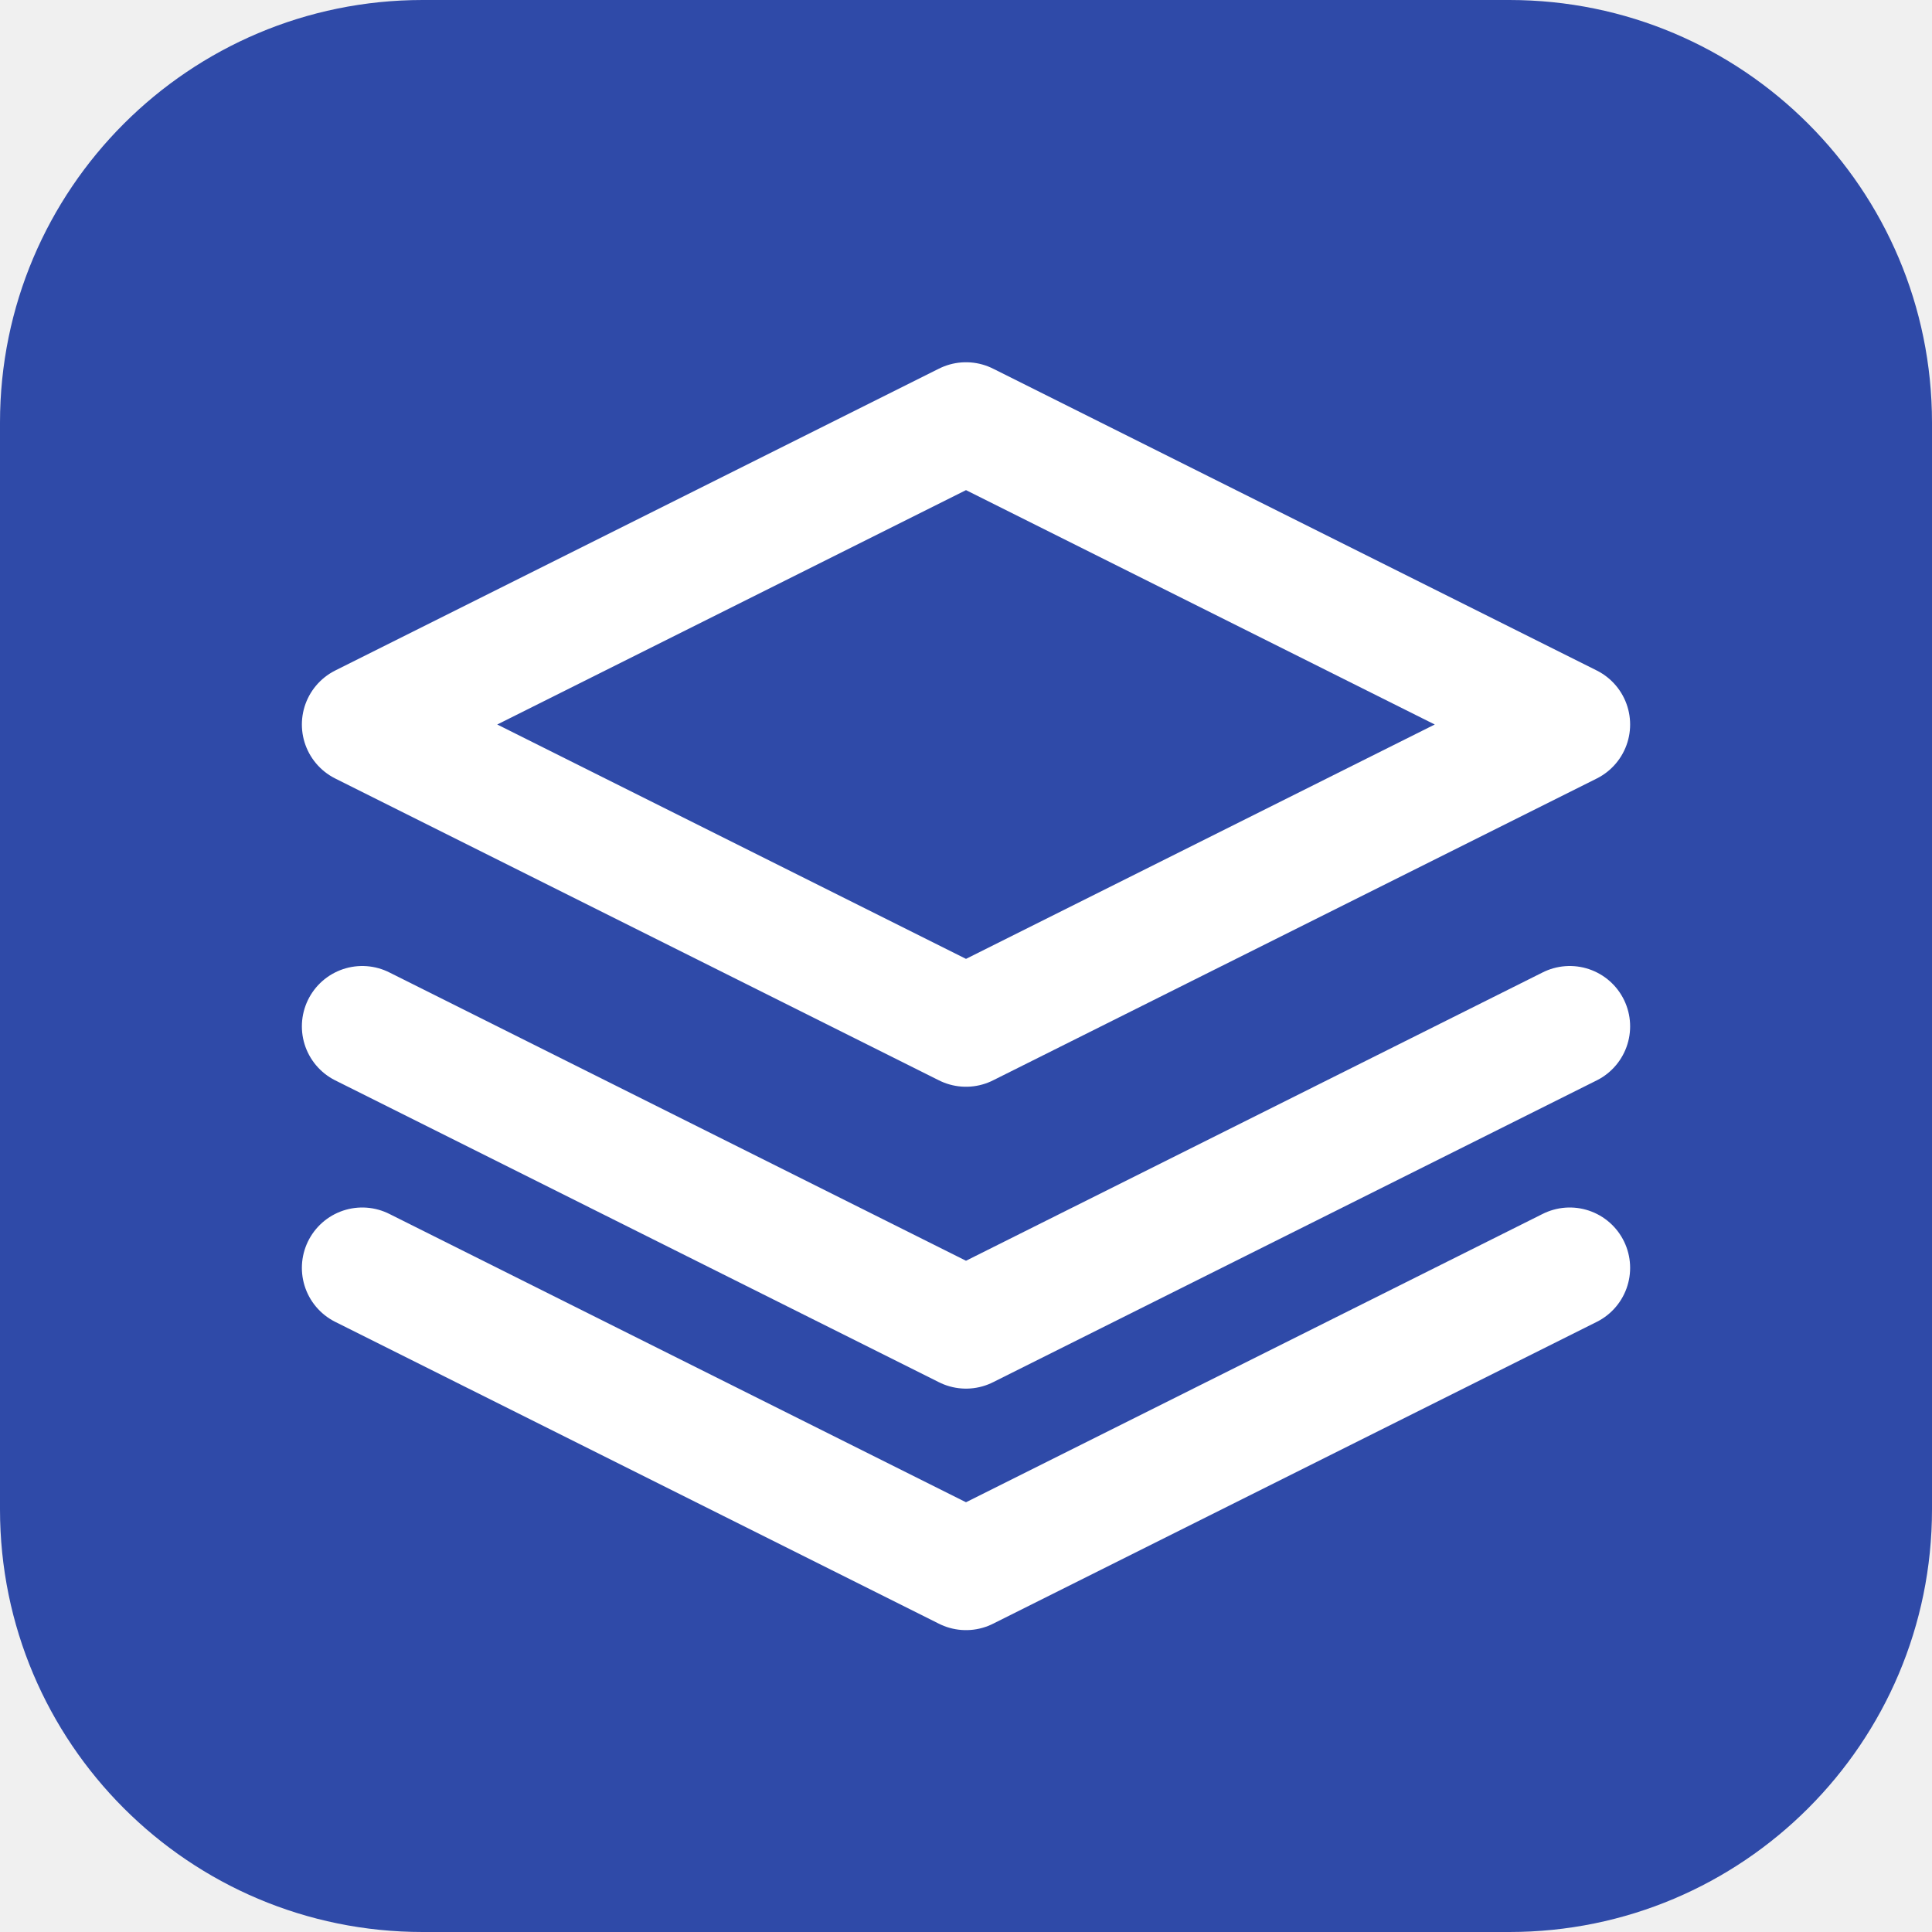
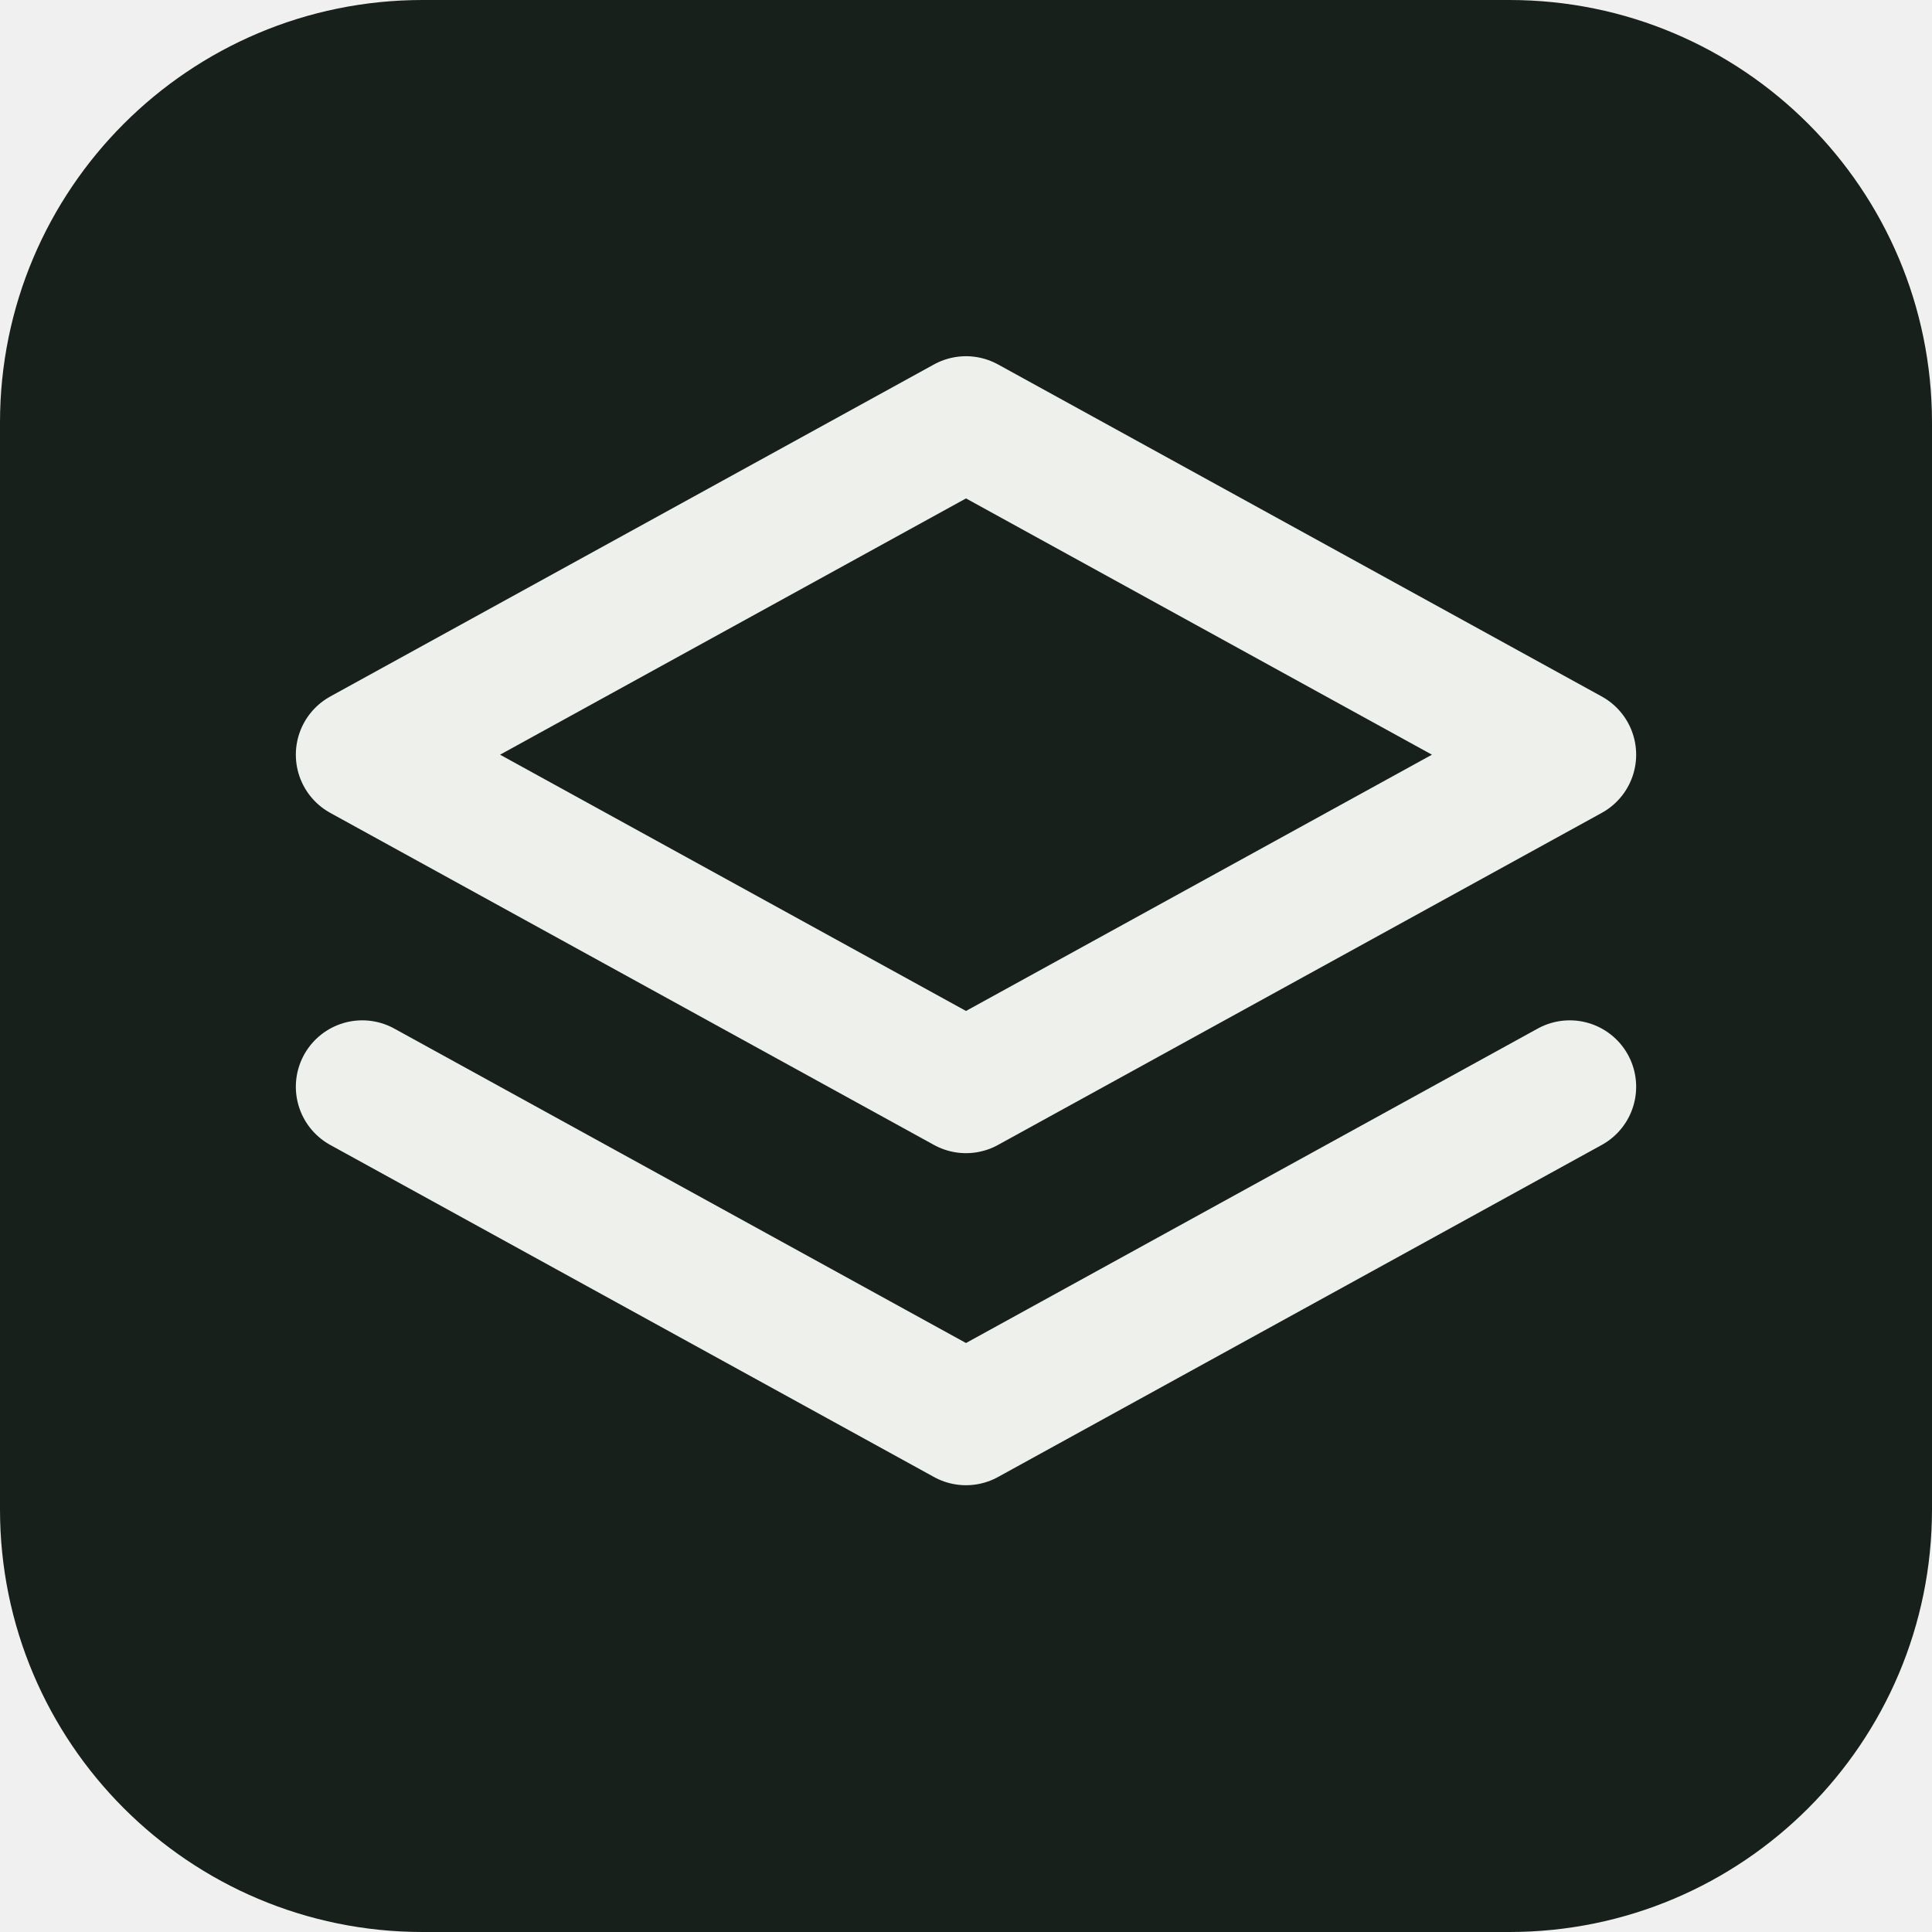
<svg xmlns="http://www.w3.org/2000/svg" viewBox="0 0 32 32">
-   <rect width="32" height="32" rx="7" fill="#2f4aa8" />
-   <path d="M16 7 6 12l10 5 10-5-10-5zM6 17l10 5 10-5M6 21l10 5 10-5" fill="none" stroke="#fff" stroke-width="2" stroke-linejoin="round" stroke-linecap="round" />
+   <rect width="32" height="32" rx="7" fill="#18201C" />
+   <path d="M16 7l10 5.5-10 5.5-10-5.5L16 7zM6 18l10 5.5L26 18" fill="none" stroke="#EEF0EC" stroke-width="2.2" stroke-linecap="round" stroke-linejoin="round" />
</svg>
